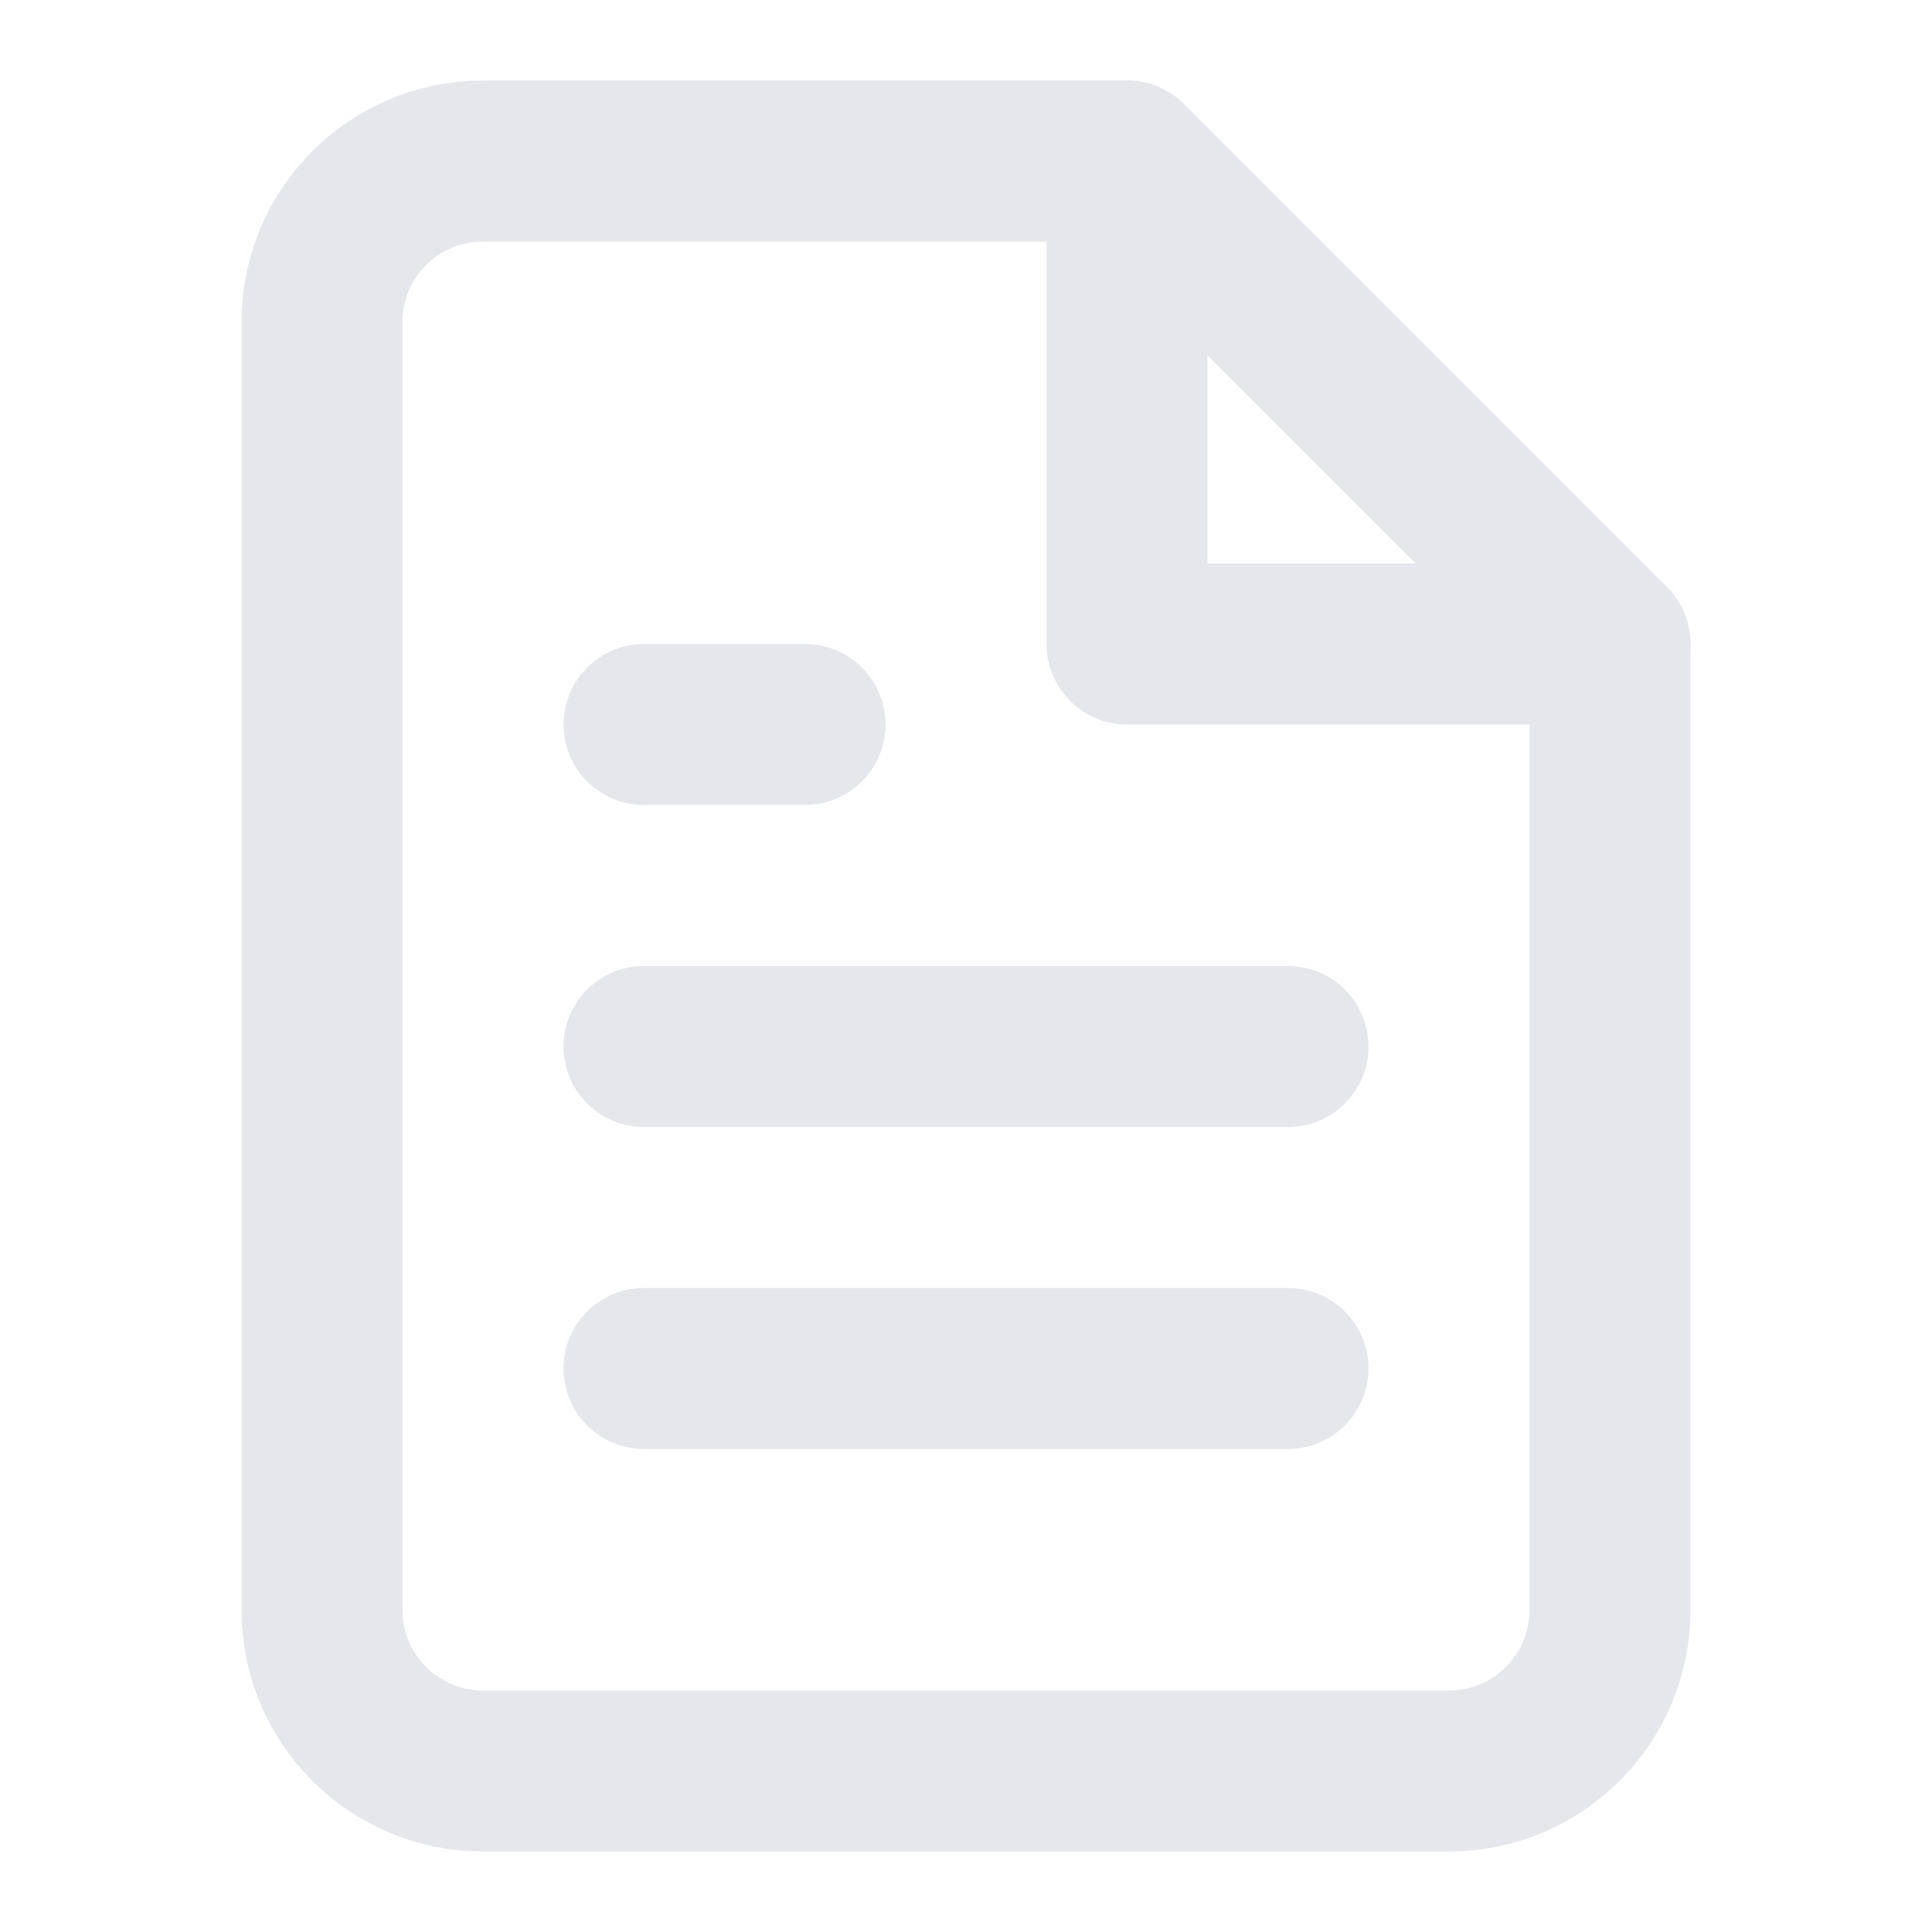
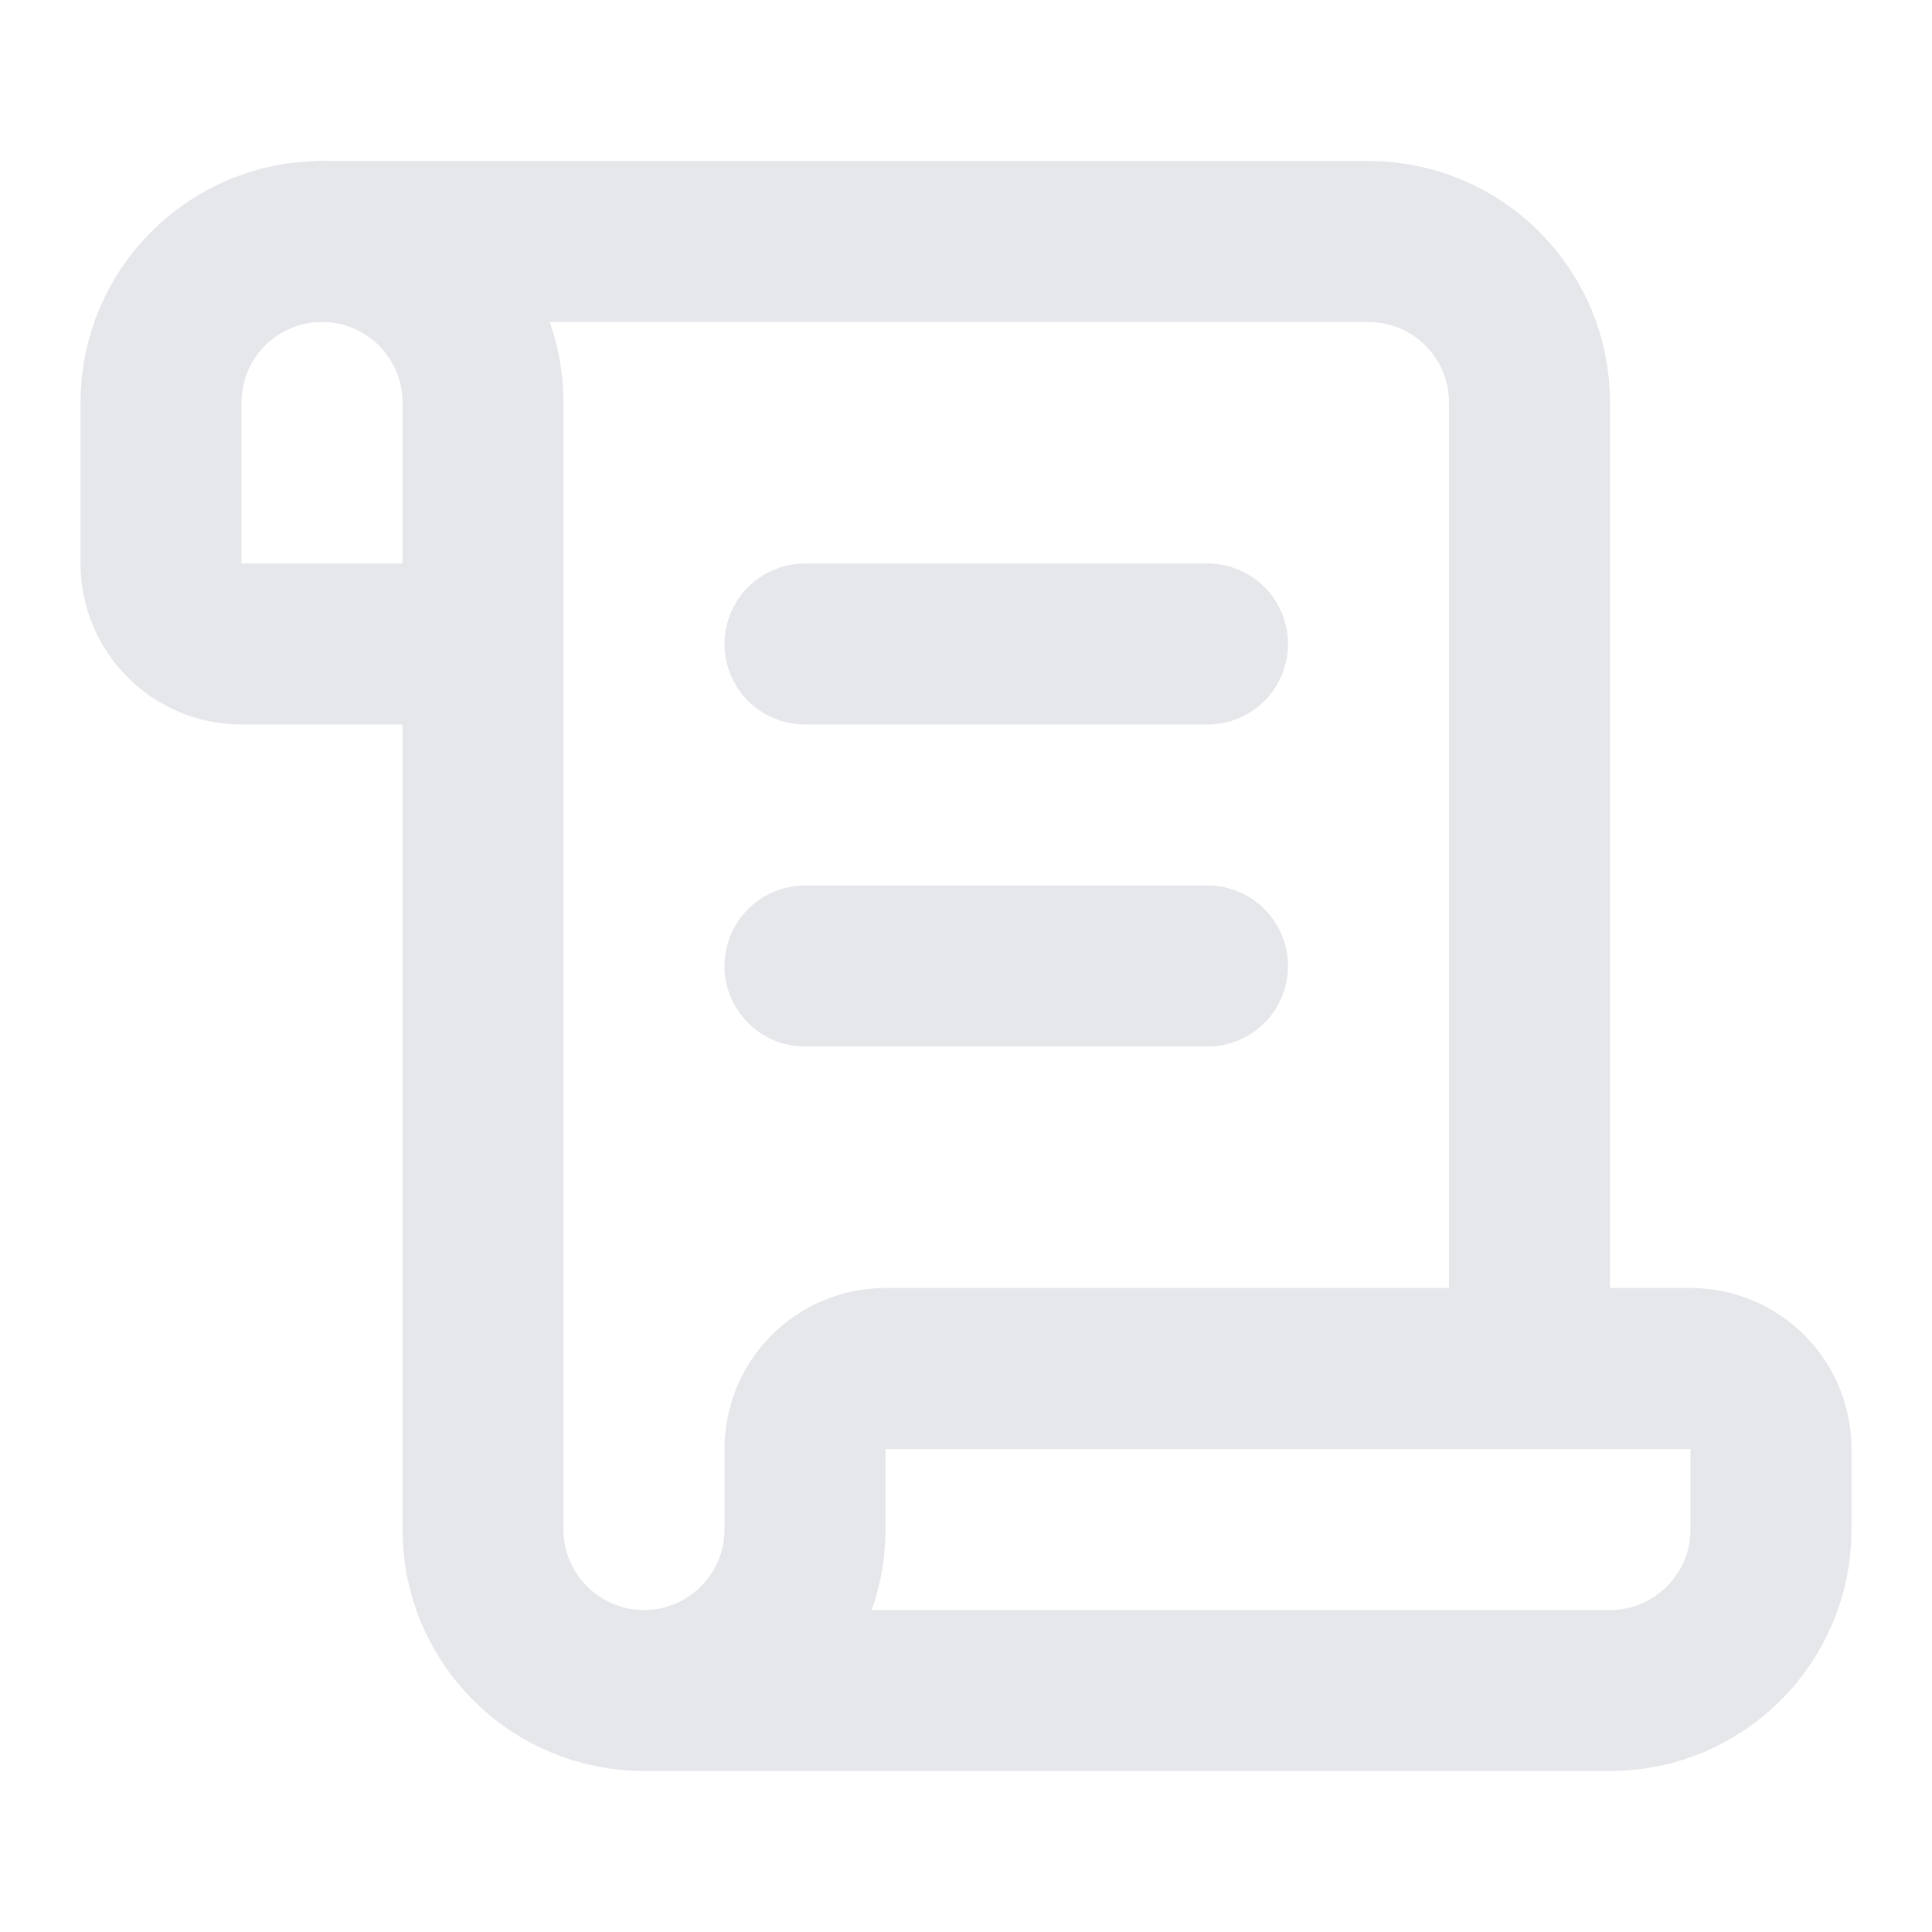
<svg xmlns="http://www.w3.org/2000/svg" width="20" height="20" viewBox="0 0 24 24" fill="none" stroke="#e5e7eb" stroke-width="2" stroke-linecap="round" stroke-linejoin="round">
-   <path d="M14 2H6a2 2 0 0 0-2 2v16a2 2 0 0 0 2 2h12a2 2 0 0 0 2-2V8z" />
-   <path d="M14 2v6h6" />
-   <path d="M16 13H8" />
-   <path d="M16 17H8" />
-   <path d="M10 9H8" />
+   <path d="M15 12h-5" />
+   <path d="M15 8h-5" />
+   <path d="M19 17V5a2 2 0 0 0-2-2H4" />
+   <path d="M8 21h12a2 2 0 0 0 2-2v-1a1 1 0 0 0-1-1H11a1 1 0 0 0-1 1v1a2 2 0 1 1-4 0V5a2 2 0 1 0-4 0v2a1 1 0 0 0 1 1h3" />
</svg>
